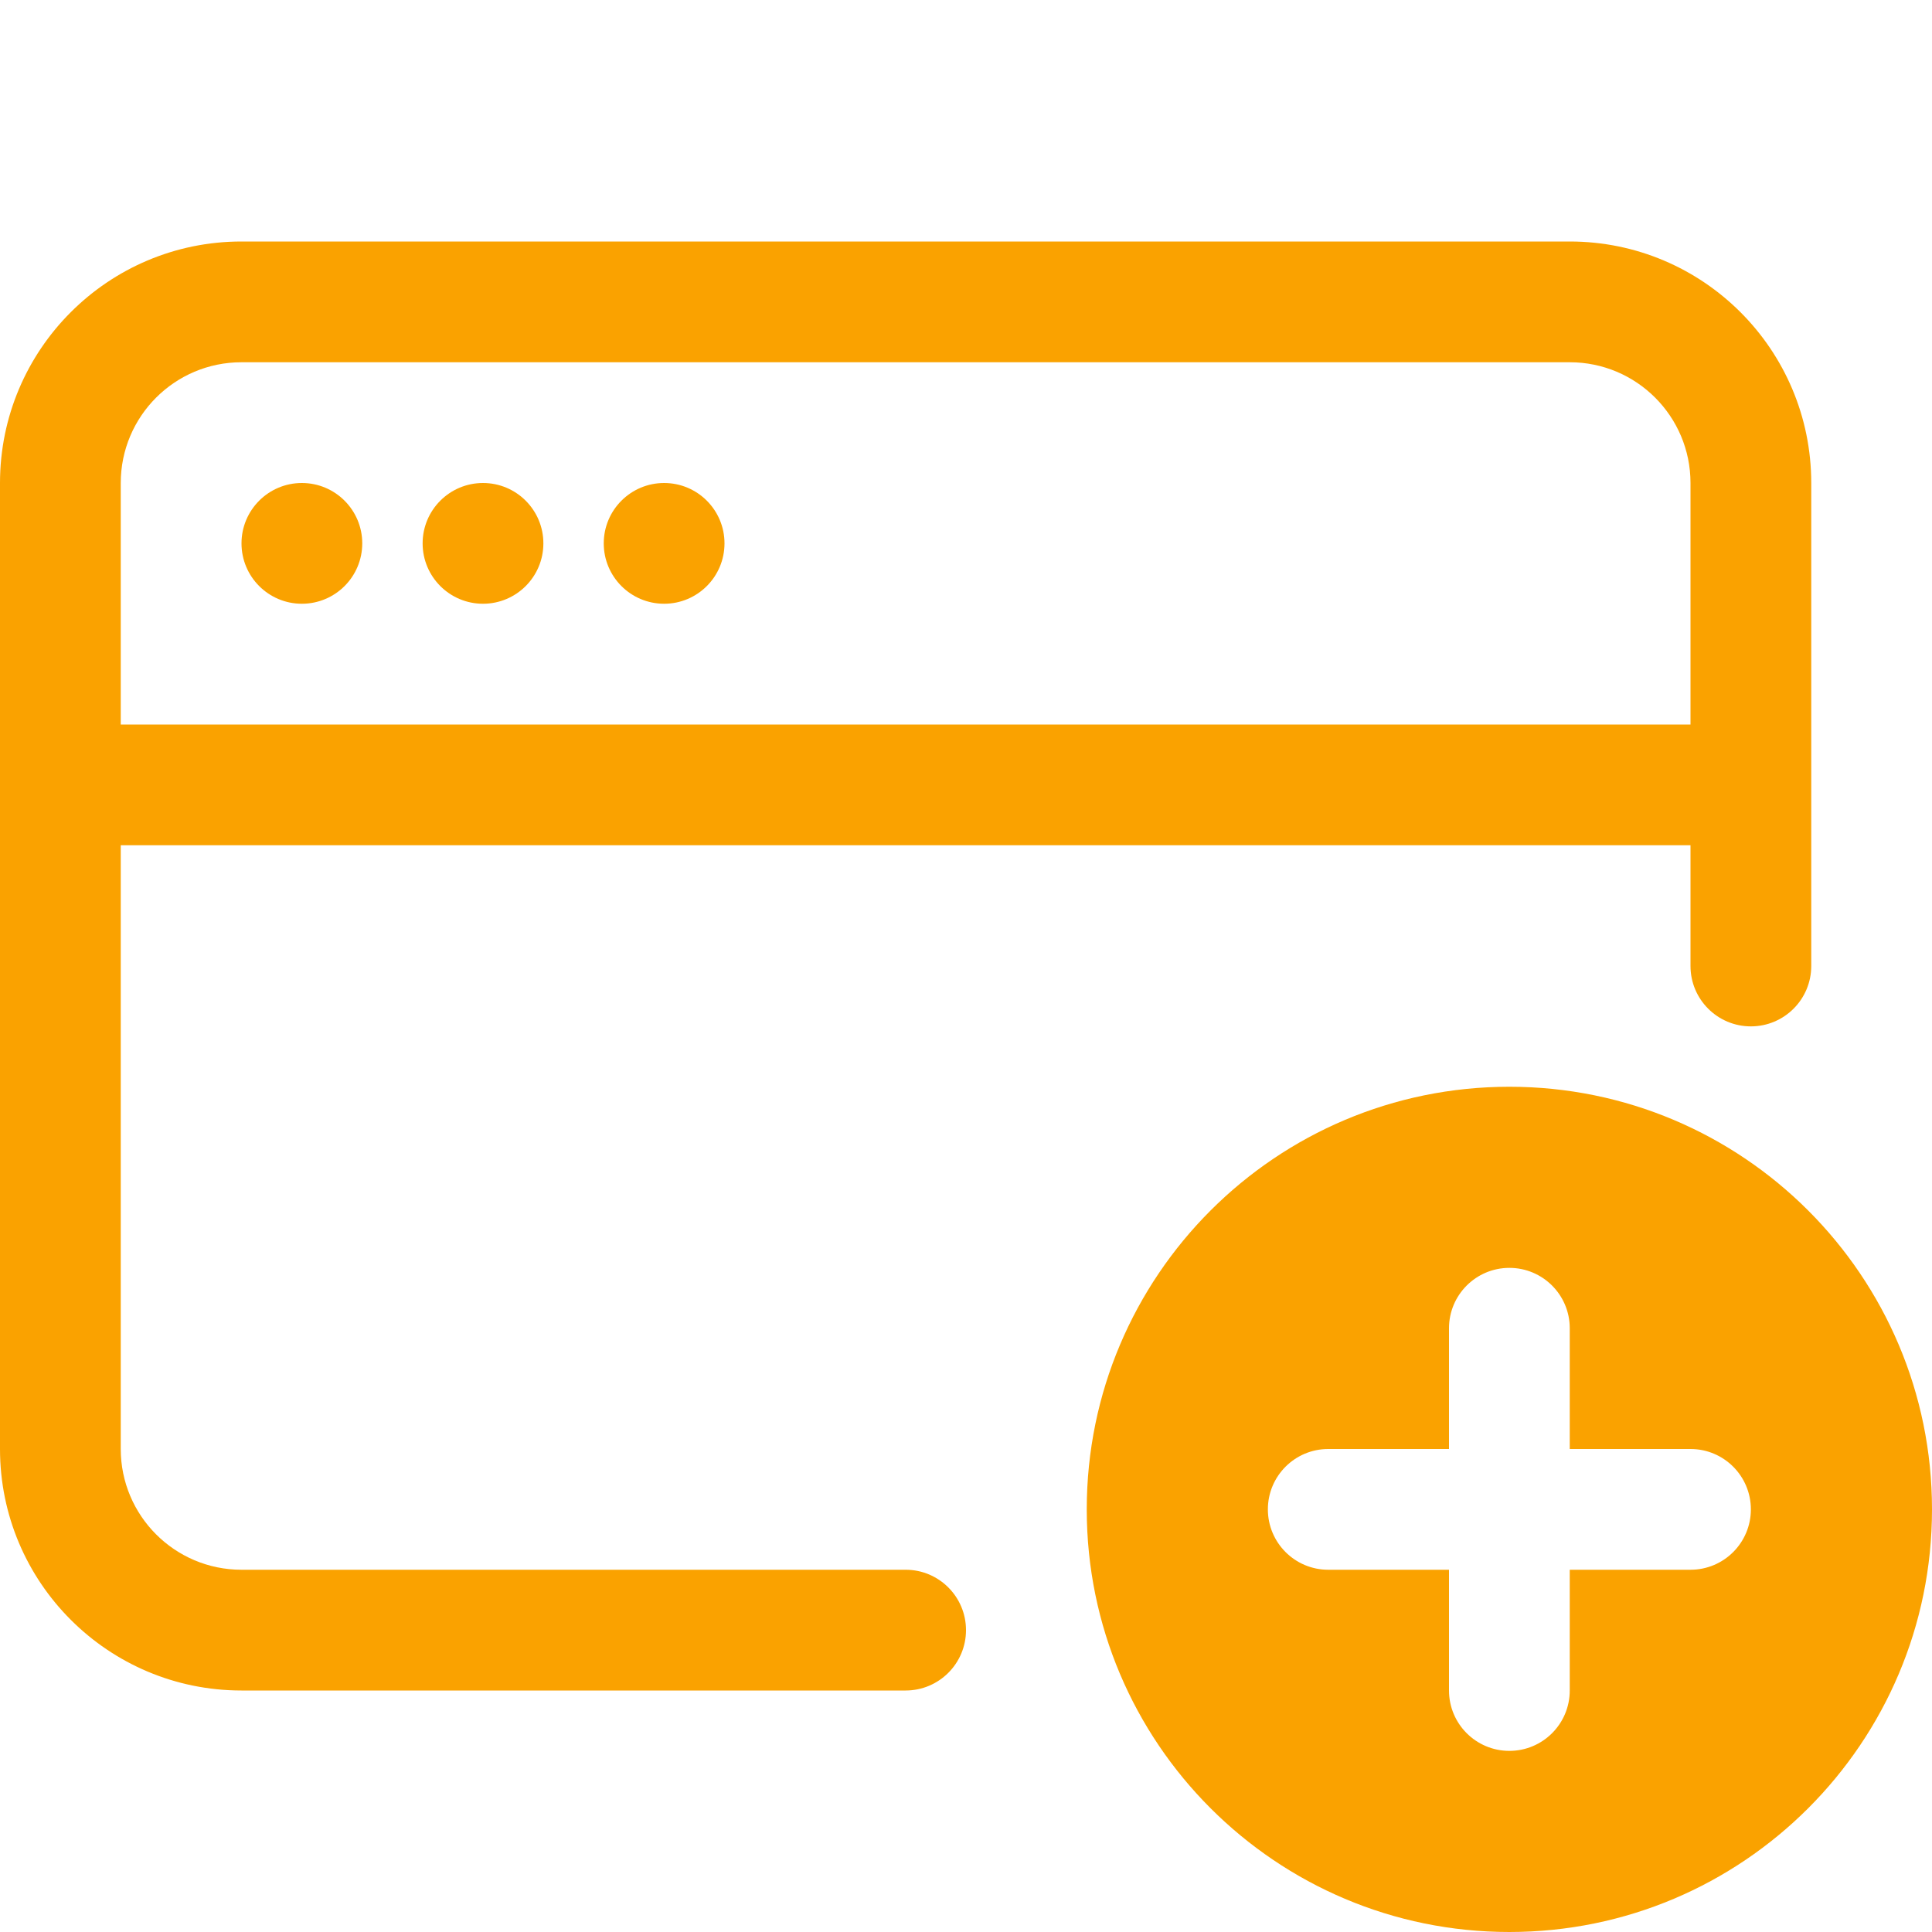
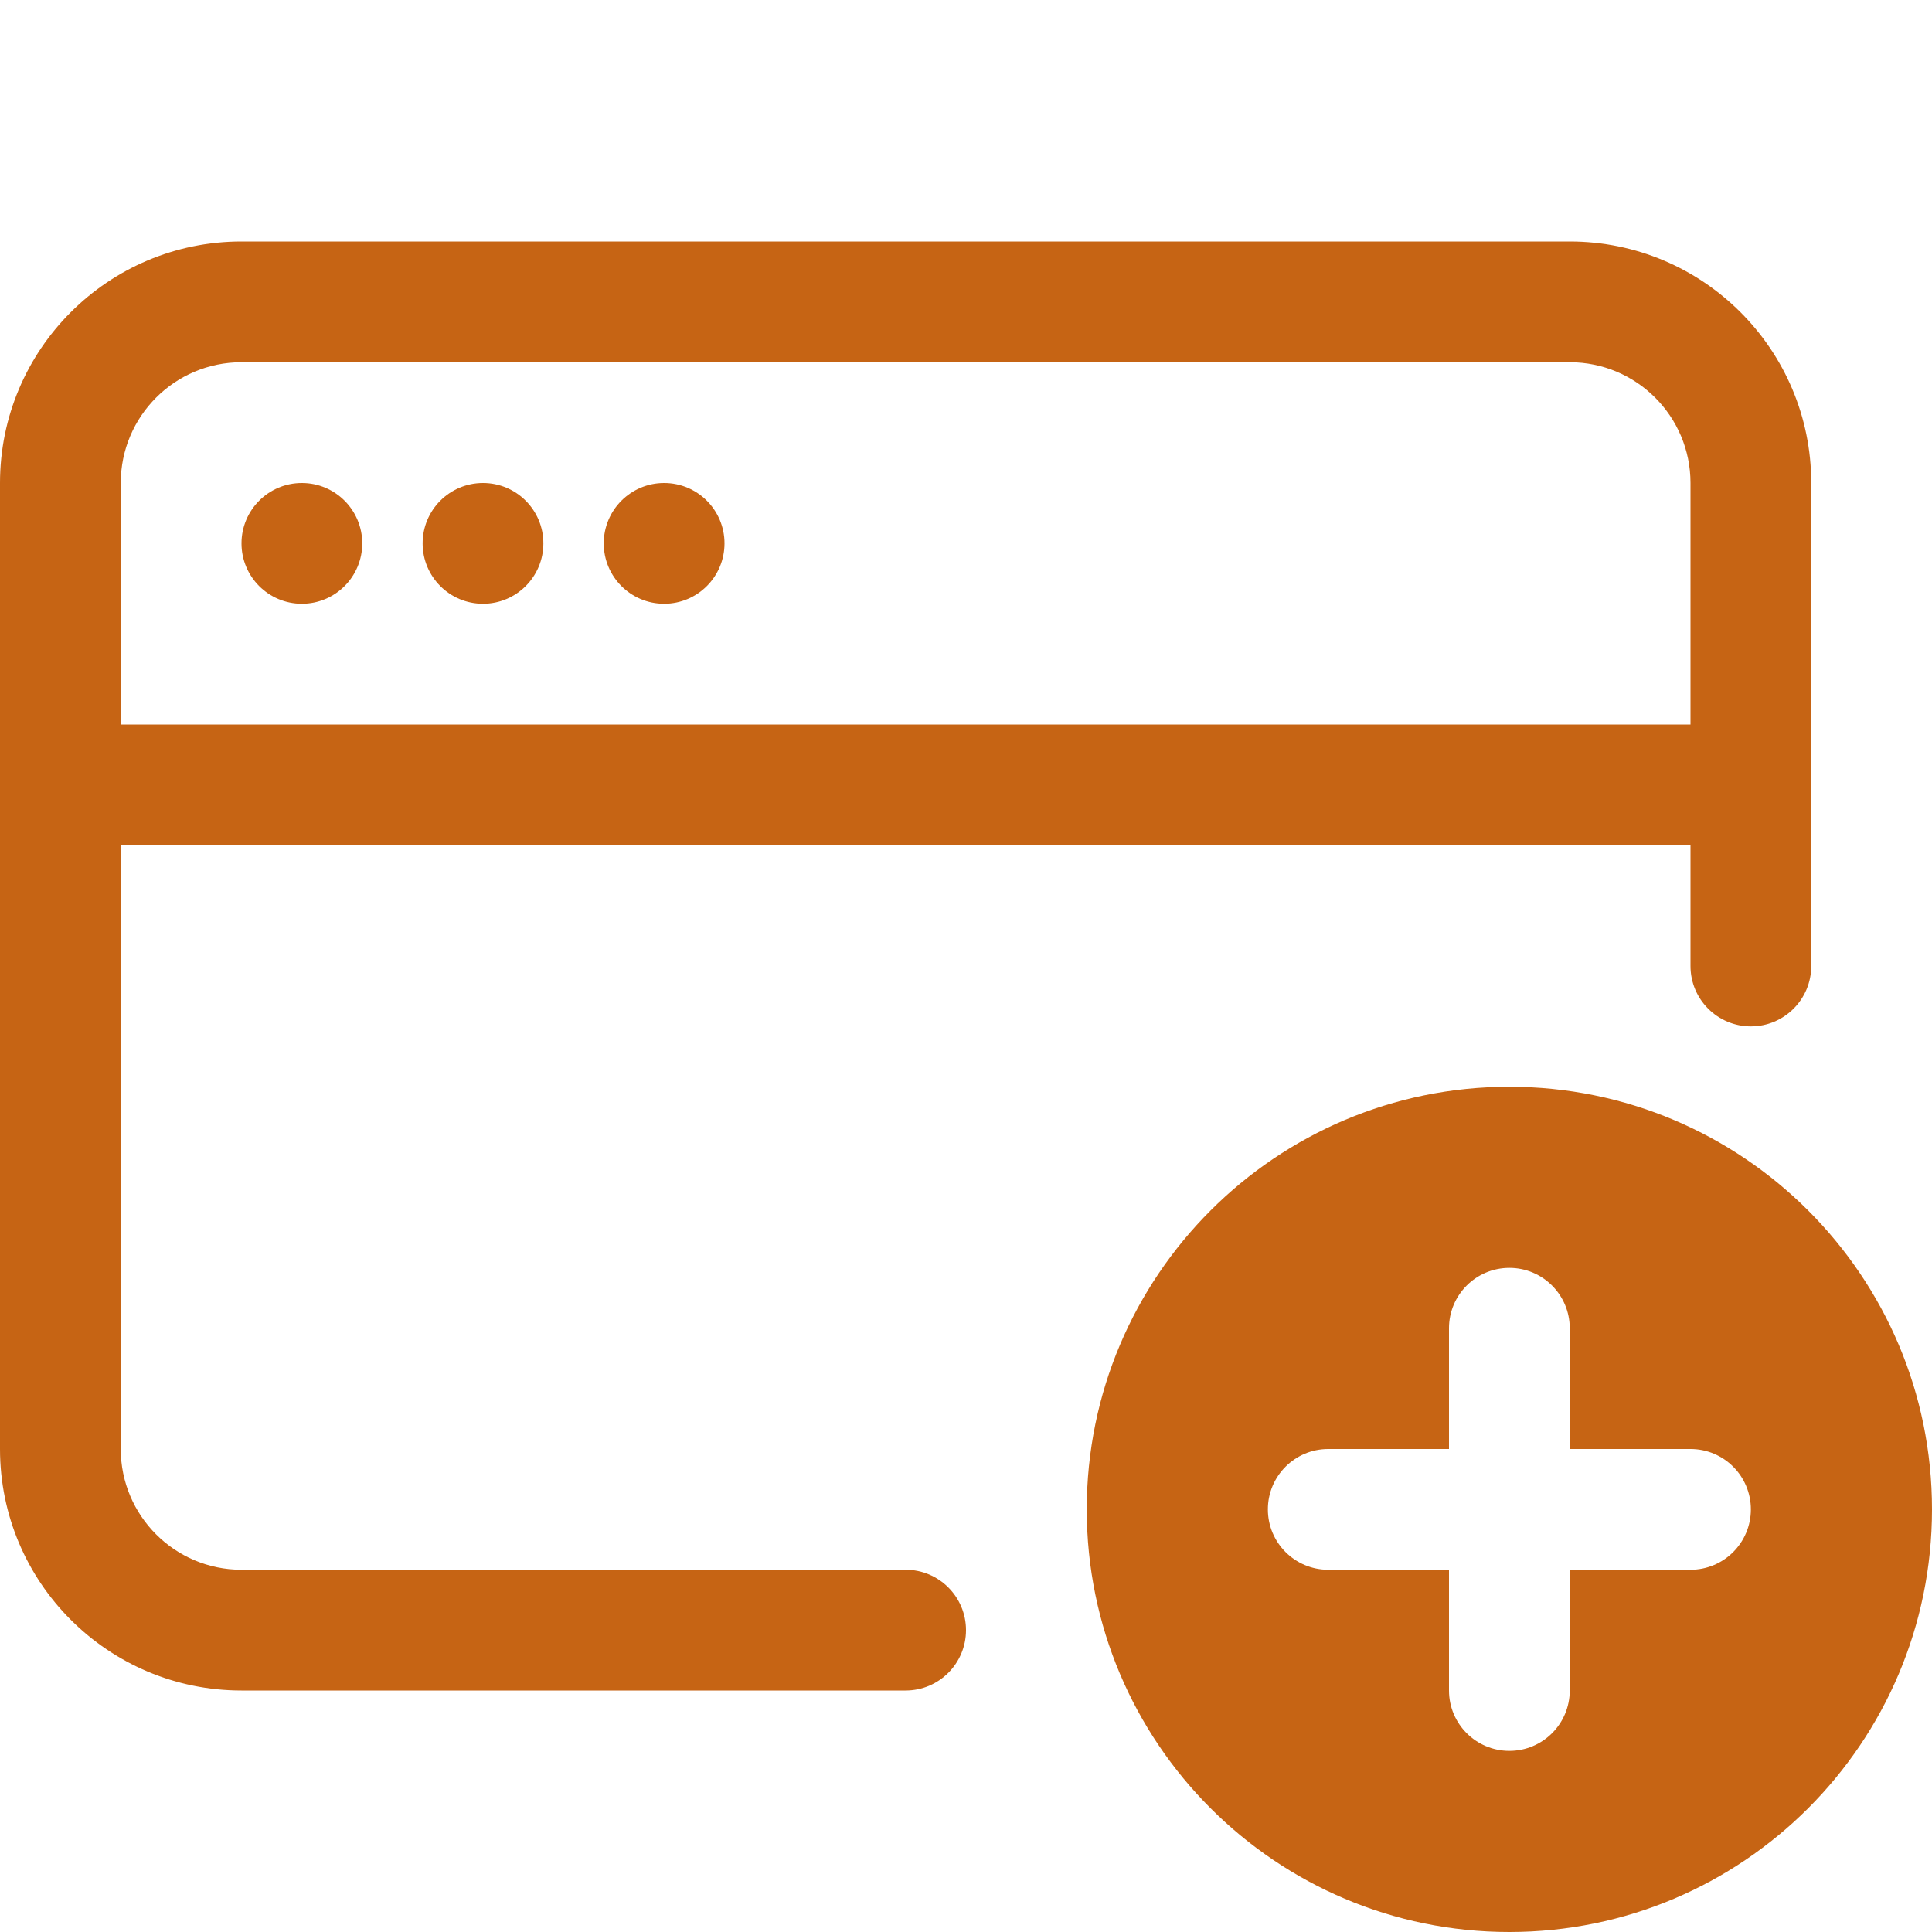
- <svg xmlns="http://www.w3.org/2000/svg" width="16" height="16" fill="#FAA200" class="bi bi-window-plus" viewBox="0 0 16 16">
+ <svg xmlns="http://www.w3.org/2000/svg" width="16" height="16" fill="#c66414" class="bi bi-window-plus" viewBox="0 0 16 16">
  <path d="M2.5 5a.5.5 0 1 0 0-1 .5.5 0 0 0 0 1ZM4 5a.5.5 0 1 0 0-1 .5.5 0 0 0 0 1Zm2-.5a.5.5 0 1 1-1 0 .5.5 0 0 1 1 0Z" />
  <path d="M0 4a2 2 0 0 1 2-2h11a2 2 0 0 1 2 2v4a.5.5 0 0 1-1 0V7H1v5a1 1 0 0 0 1 1h5.5a.5.5 0 0 1 0 1H2a2 2 0 0 1-2-2V4Zm1 2h13V4a1 1 0 0 0-1-1H2a1 1 0 0 0-1 1v2Z" />
  <path d="M16 12.5a3.5 3.5 0 1 1-7 0 3.5 3.5 0 0 1 7 0Zm-3.5-2a.5.5 0 0 0-.5.5v1h-1a.5.5 0 0 0 0 1h1v1a.5.5 0 0 0 1 0v-1h1a.5.5 0 0 0 0-1h-1v-1a.5.5 0 0 0-.5-.5Z" />
</svg>
